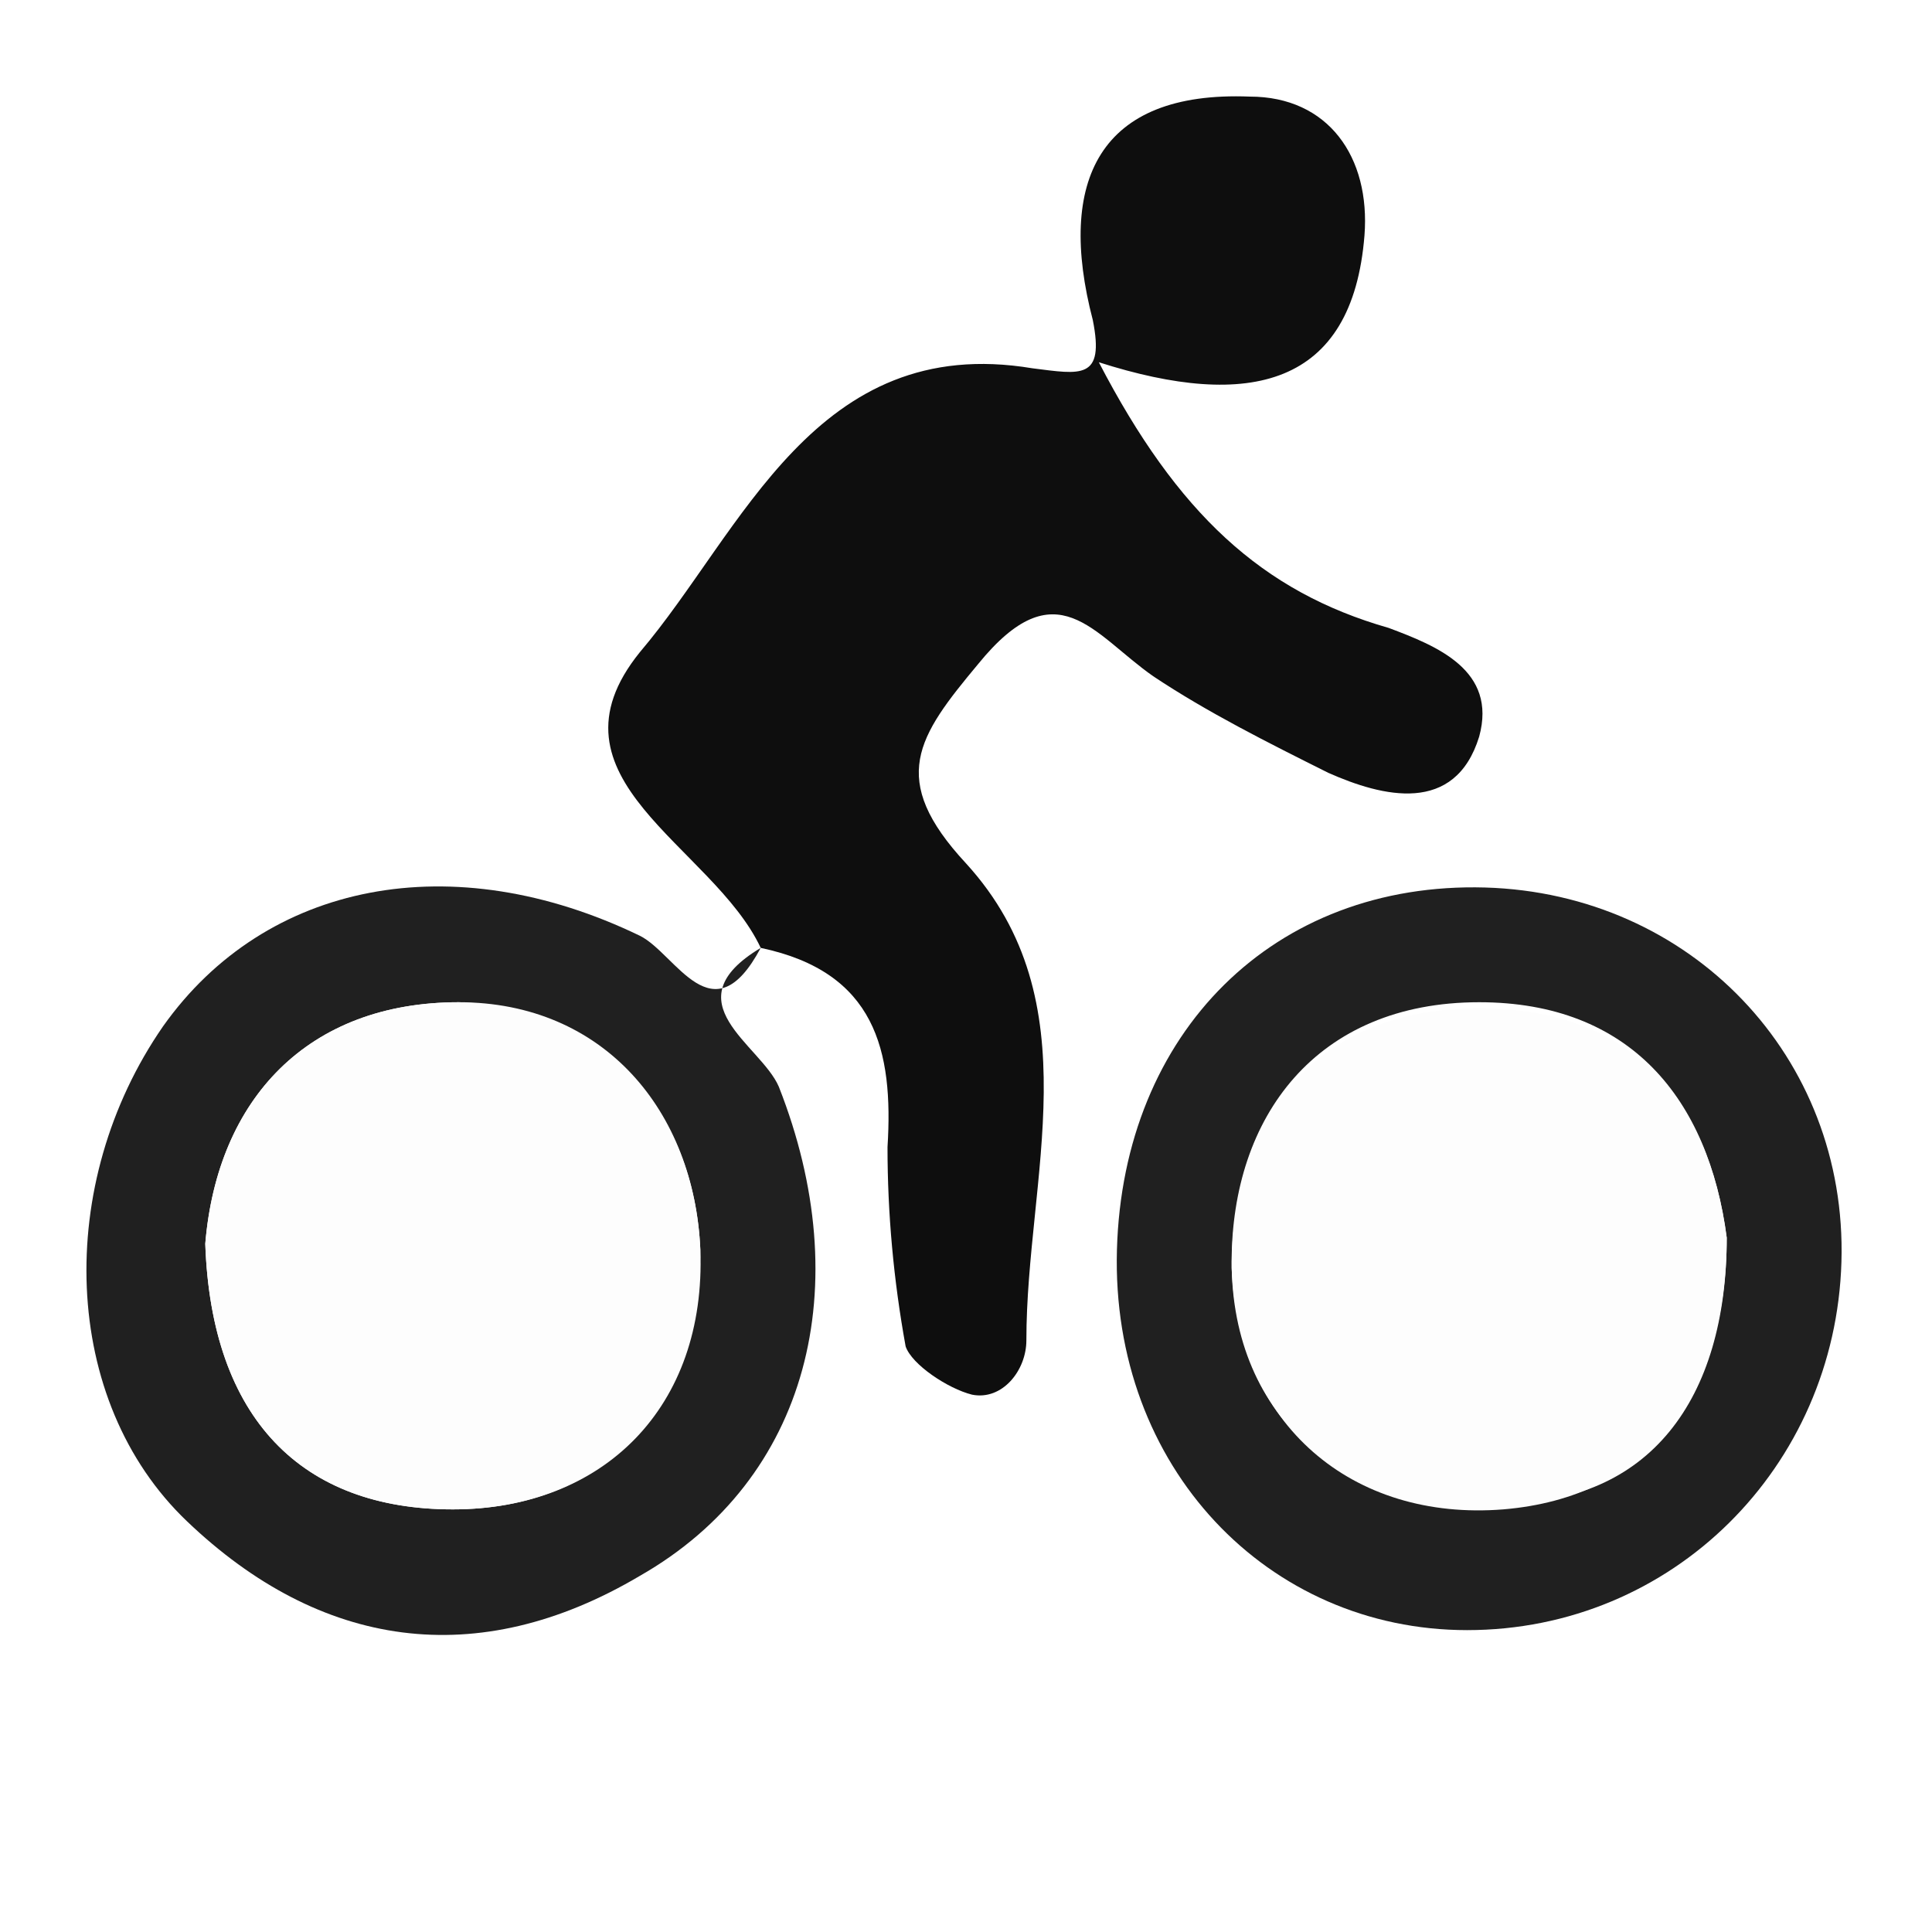
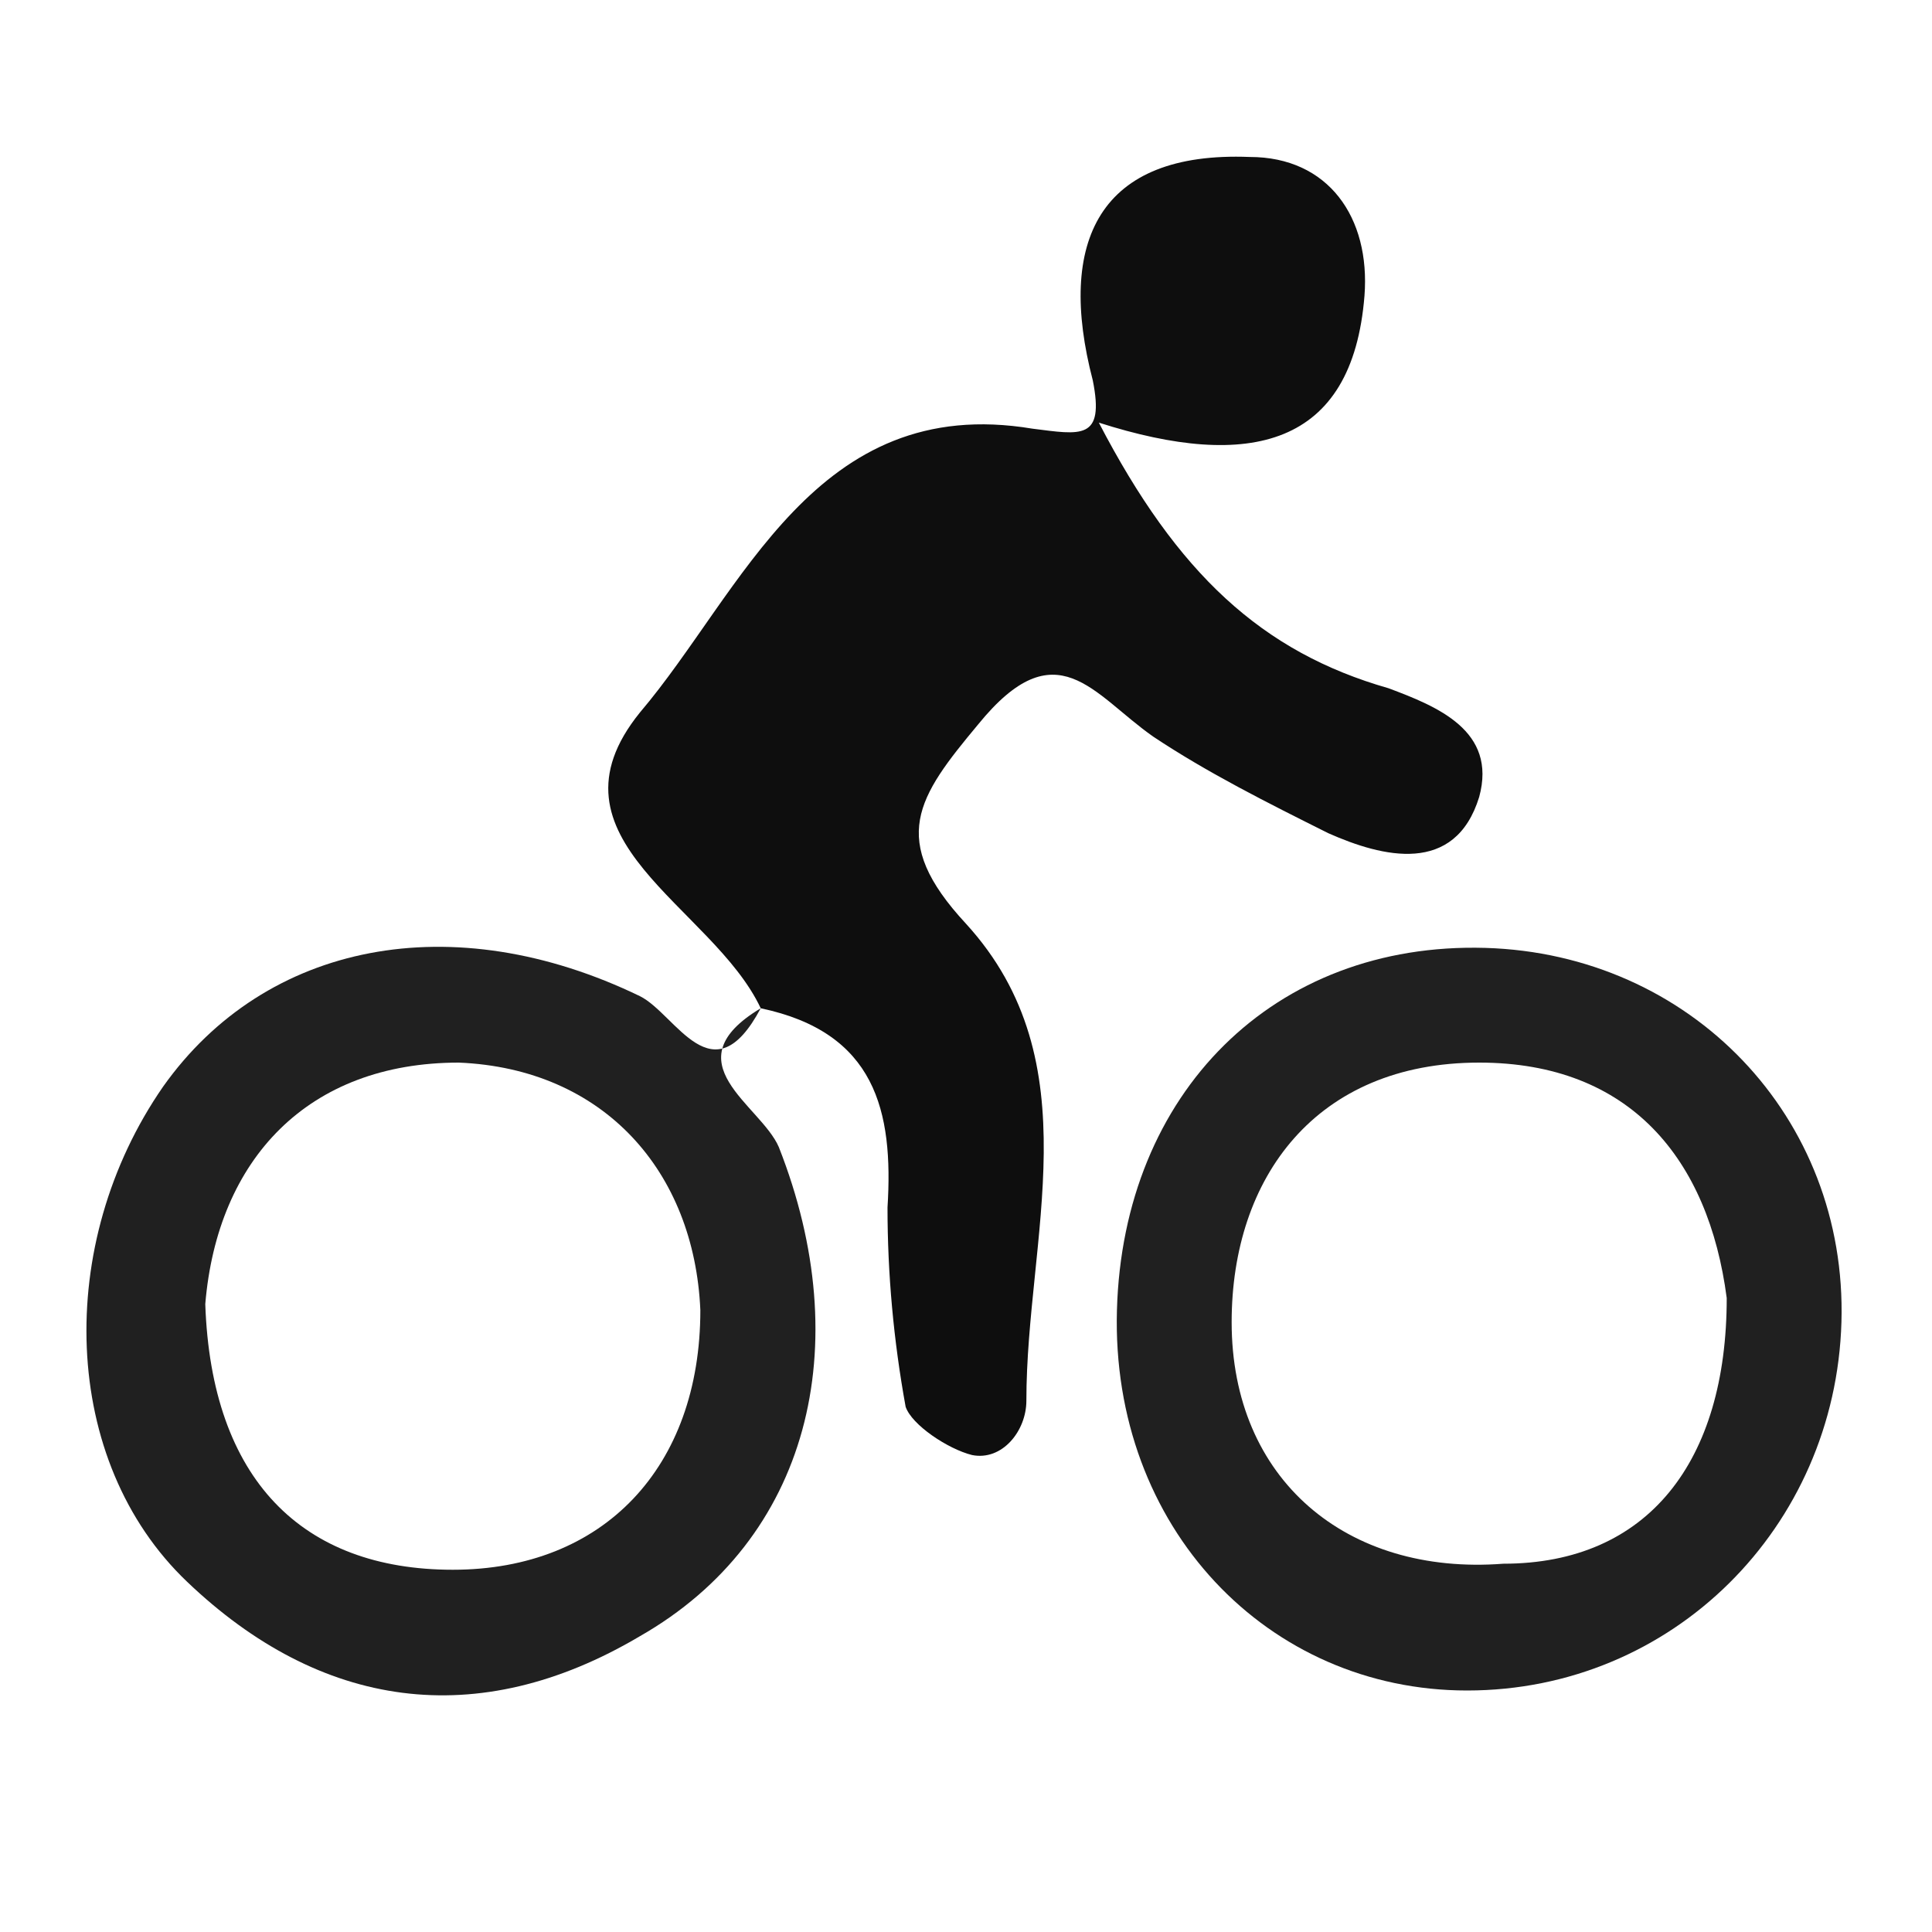
<svg xmlns="http://www.w3.org/2000/svg" version="1.1" id="Layer_1" x="0px" y="0px" viewBox="0 0 32 32" style="enable-background:new 0 0 32 32;" xml:space="preserve">
  <style type="text/css">
	.st0{fill:#0E0E0E;}
	.st1{fill:#202020;}
- 	.st2{fill:#FDFDFD;}
</style>
  <g>
-     <path class="st0" d="M12.6,15.7c-0.8-1.7-3.7-2.8-2-4.9c1.7-2,2.9-5.3,6.5-4.7c0.8,0.1,1.2,0.2,1-0.8c-0.6-2.3,0.1-3.8,2.6-3.7   c1.3,0,2,1,1.9,2.3c-0.2,2.5-1.9,2.9-4.4,2.1c1.3,2.5,2.7,3.8,4.8,4.4c0.8,0.3,1.8,0.7,1.5,1.8c-0.4,1.3-1.6,1-2.5,0.6   c-1-0.5-2-1-2.9-1.6c-1-0.7-1.6-1.8-2.9-0.2c-1,1.2-1.5,1.9-0.2,3.3c2.1,2.3,1,5.2,1,7.9c0,0.5-0.4,1-0.9,0.9   c-0.4-0.1-1-0.5-1.1-0.8c-0.2-1.1-0.3-2.2-0.3-3.3C14.8,17.4,14.5,16.1,12.6,15.7L12.6,15.7z" />
-     <path class="st1" d="M12.6,15.7c-1.5,0.9,0,1.6,0.3,2.3c1.3,3.3,0.5,6.5-2.3,8.1c-2.7,1.6-5.3,1.2-7.5-0.9c-2.1-2-2.2-5.6-0.4-8.2   c1.7-2.4,4.8-3,7.9-1.5C11.2,15.8,11.8,17.2,12.6,15.7C12.6,15.7,12.6,15.7,12.6,15.7z M3.4,20.6C3.5,23.5,5,25,7.5,25   c2.5,0,4.1-1.7,4.1-4.3c-0.1-2.3-1.6-4-4-4.1C5.1,16.6,3.6,18.2,3.4,20.6z" />
-     <path class="st1" d="M18.5,20.7c0.1-3.6,2.6-6.1,6.1-6c3.4,0.1,6,2.8,5.9,6.2c-0.1,3.4-2.8,6.1-6.2,6.1C21,27,18.4,24.3,18.5,20.7z    M28.6,20.5c-0.3-2.3-1.6-3.9-4.1-3.9c-2.7,0-4.1,1.9-4.1,4.3c0,2.6,1.9,4.2,4.5,4C27.3,24.9,28.6,23.2,28.6,20.5z" />
-     <path class="st2" d="M3.4,20.6c0.2-2.4,1.7-4,4.2-4c2.4,0,3.9,1.8,4,4.1C11.7,23.3,10,25,7.5,25C5,25,3.5,23.5,3.4,20.6z" />
-     <path class="st2" d="M28.6,20.5c0,2.6-1.3,4.3-3.7,4.5c-2.5,0.2-4.4-1.4-4.5-4c0-2.5,1.4-4.3,4.1-4.3C27,16.7,28.3,18.2,28.6,20.5z   " />
+     <path class="st0" d="M12.6,16.7c-0.8-1.7-3.7-2.8-2-4.9c1.7-2,2.9-5.3,6.5-4.7c0.8,0.1,1.2,0.2,1-0.8c-0.6-2.3,0.1-3.8,2.6-3.7   c1.3,0,2,1,1.9,2.3c-0.2,2.5-1.9,2.9-4.4,2.1c1.3,2.5,2.7,3.8,4.8,4.4c0.8,0.3,1.8,0.7,1.5,1.8c-0.4,1.3-1.6,1-2.5,0.6   c-1-0.5-2-1-2.9-1.6c-1-0.7-1.6-1.8-2.9-0.2c-1,1.2-1.5,1.9-0.2,3.3c2.1,2.3,1,5.2,1,7.9c0,0.5-0.4,1-0.9,0.9   c-0.4-0.1-1-0.5-1.1-0.8c-0.2-1.1-0.3-2.2-0.3-3.3C14.8,18.4,14.5,17.1,12.6,16.7L12.6,16.7z" />
+     <path class="st1" d="M12.6,16.7c-1.5,0.9,0,1.6,0.3,2.3c1.3,3.3,0.5,6.5-2.3,8.1c-2.7,1.6-5.3,1.2-7.5-0.9c-2.1-2-2.2-5.6-0.4-8.2   c1.7-2.4,4.8-3,7.9-1.5C11.2,16.8,11.8,18.2,12.6,16.7L12.6,16.7z M3.4,21.6C3.5,24.5,5,26,7.5,26s4.1-1.7,4.1-4.3   c-0.1-2.3-1.6-4-4-4.1C5.1,17.6,3.6,19.2,3.4,21.6z" />
+     <path class="st1" d="M18.5,21.7c0.1-3.6,2.6-6.1,6.1-6c3.4,0.1,6,2.8,5.9,6.2S27.7,28,24.3,28C21,28,18.4,25.3,18.5,21.7z    M28.6,21.5c-0.3-2.3-1.6-3.9-4.1-3.9c-2.7,0-4.1,1.9-4.1,4.3c0,2.6,1.9,4.2,4.5,4C27.3,25.9,28.6,24.2,28.6,21.5z" />
  </g>
</svg>
